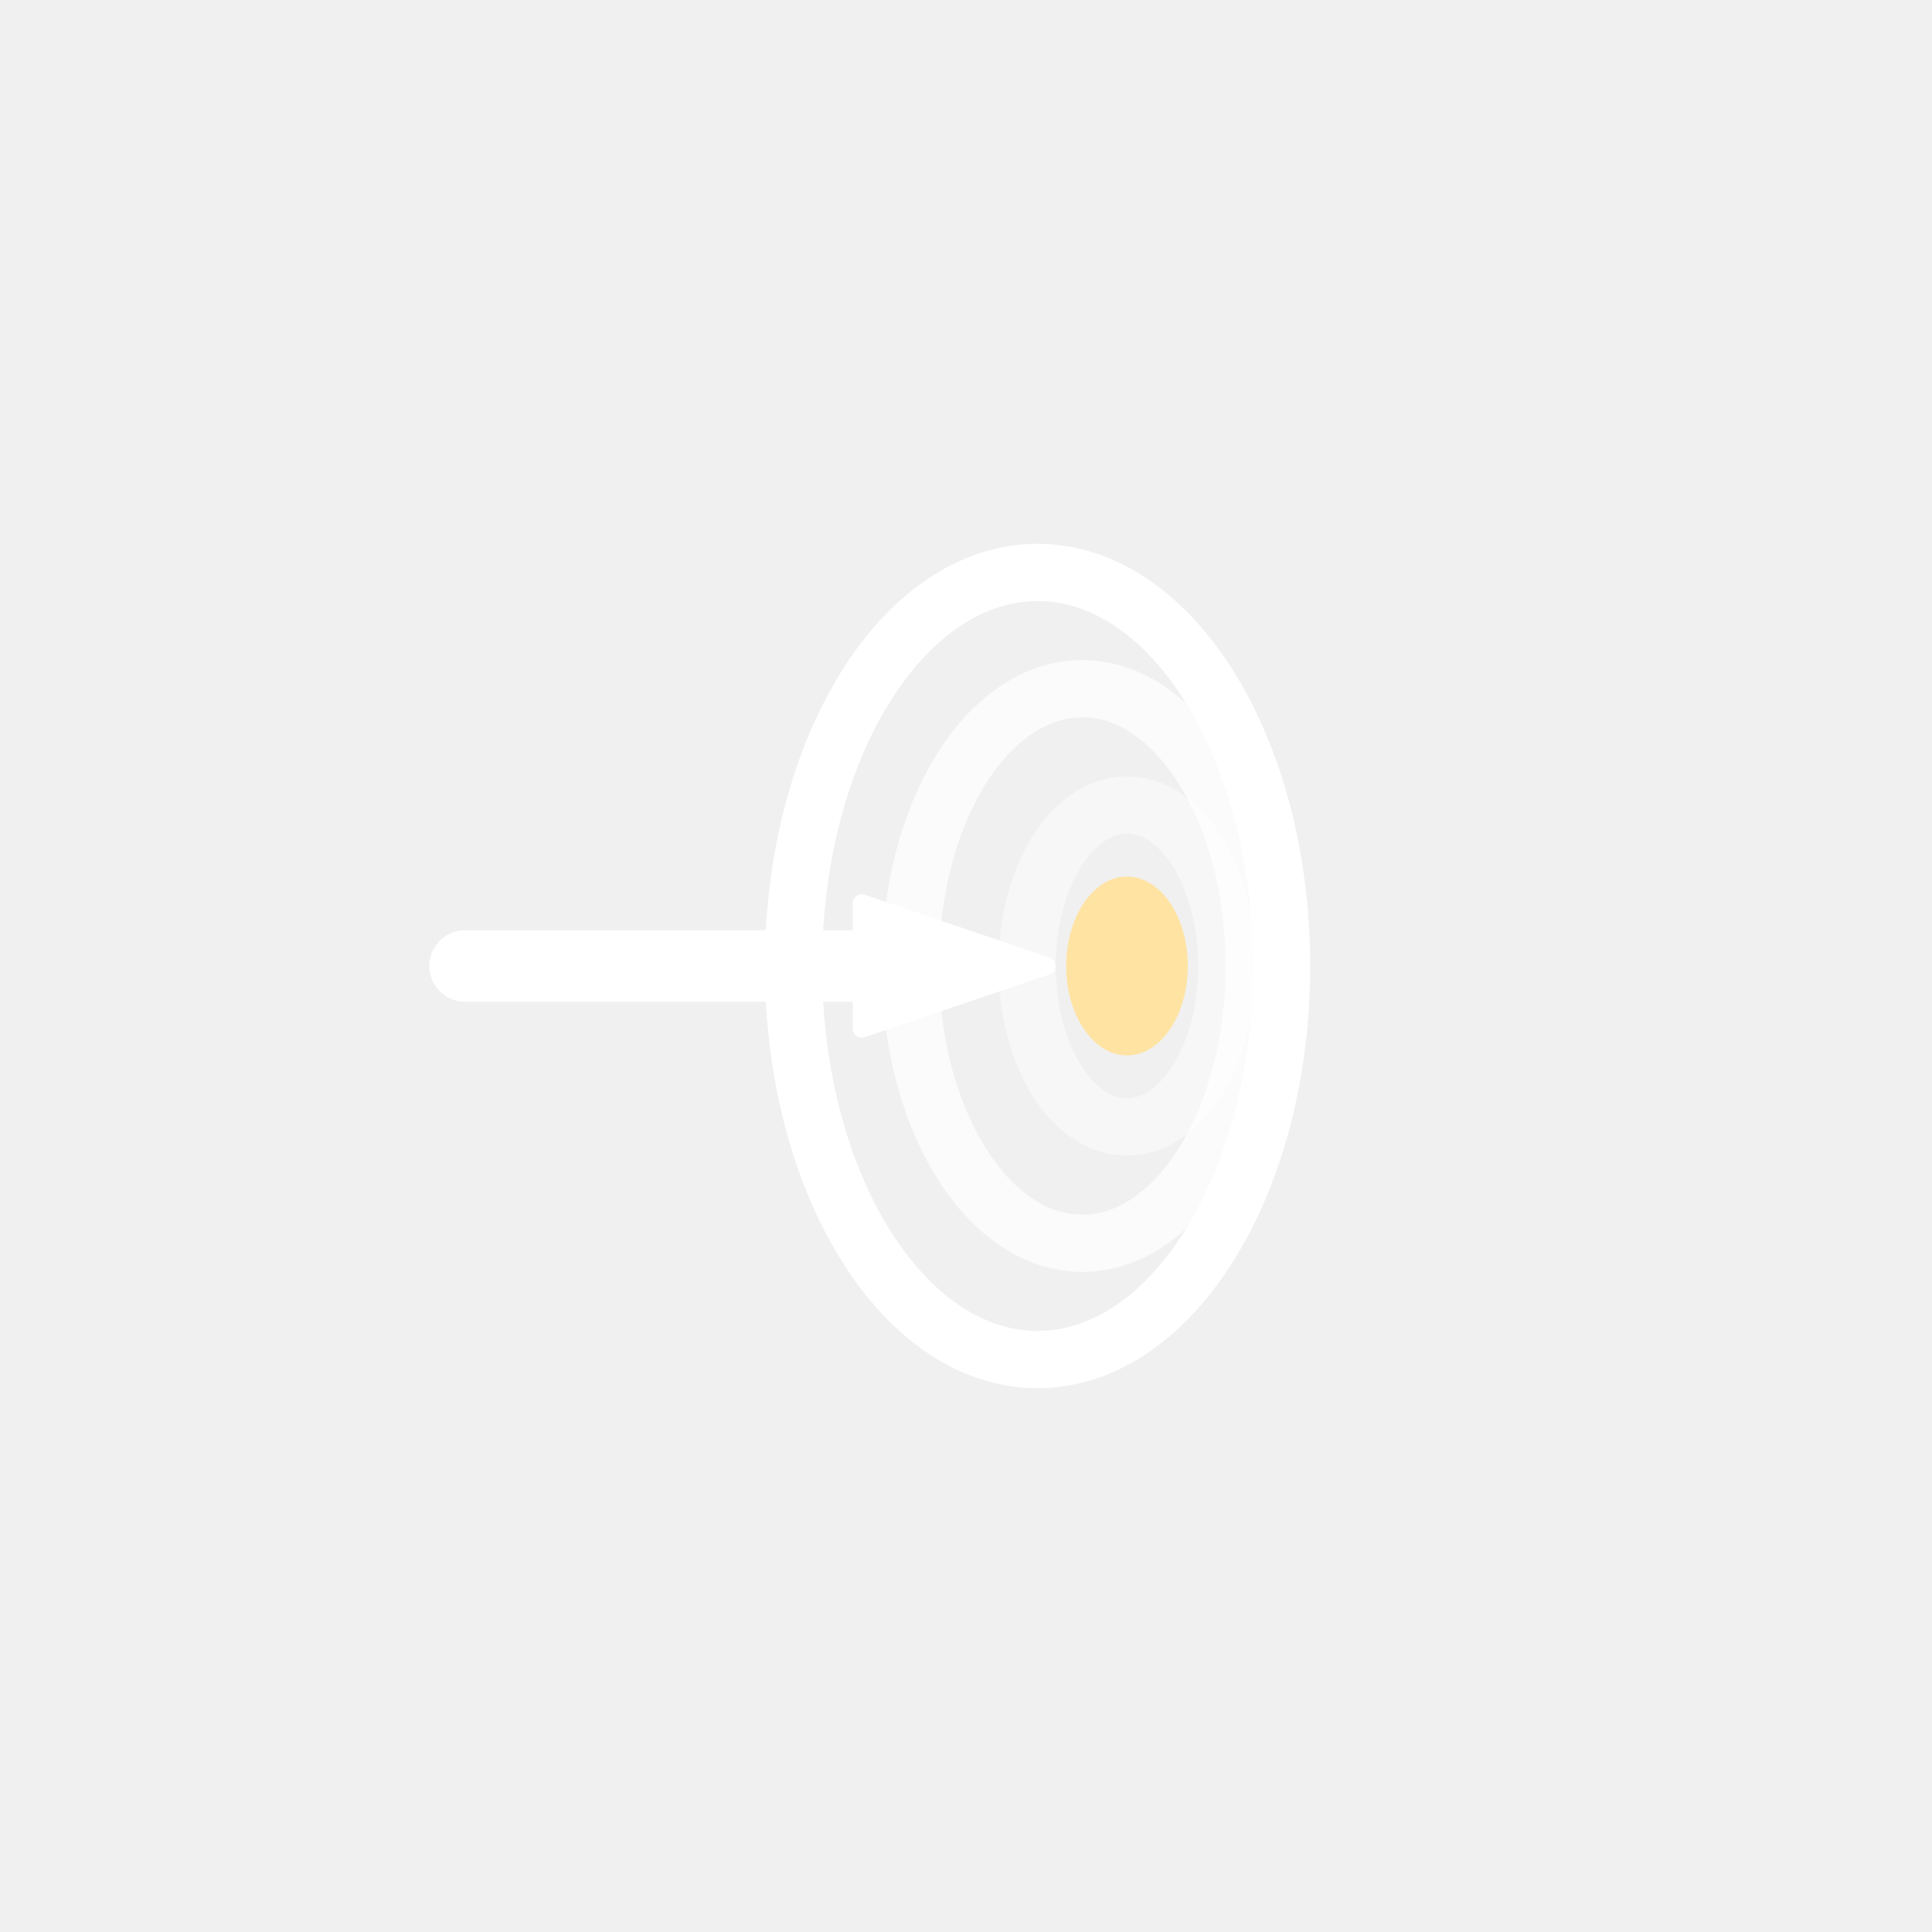
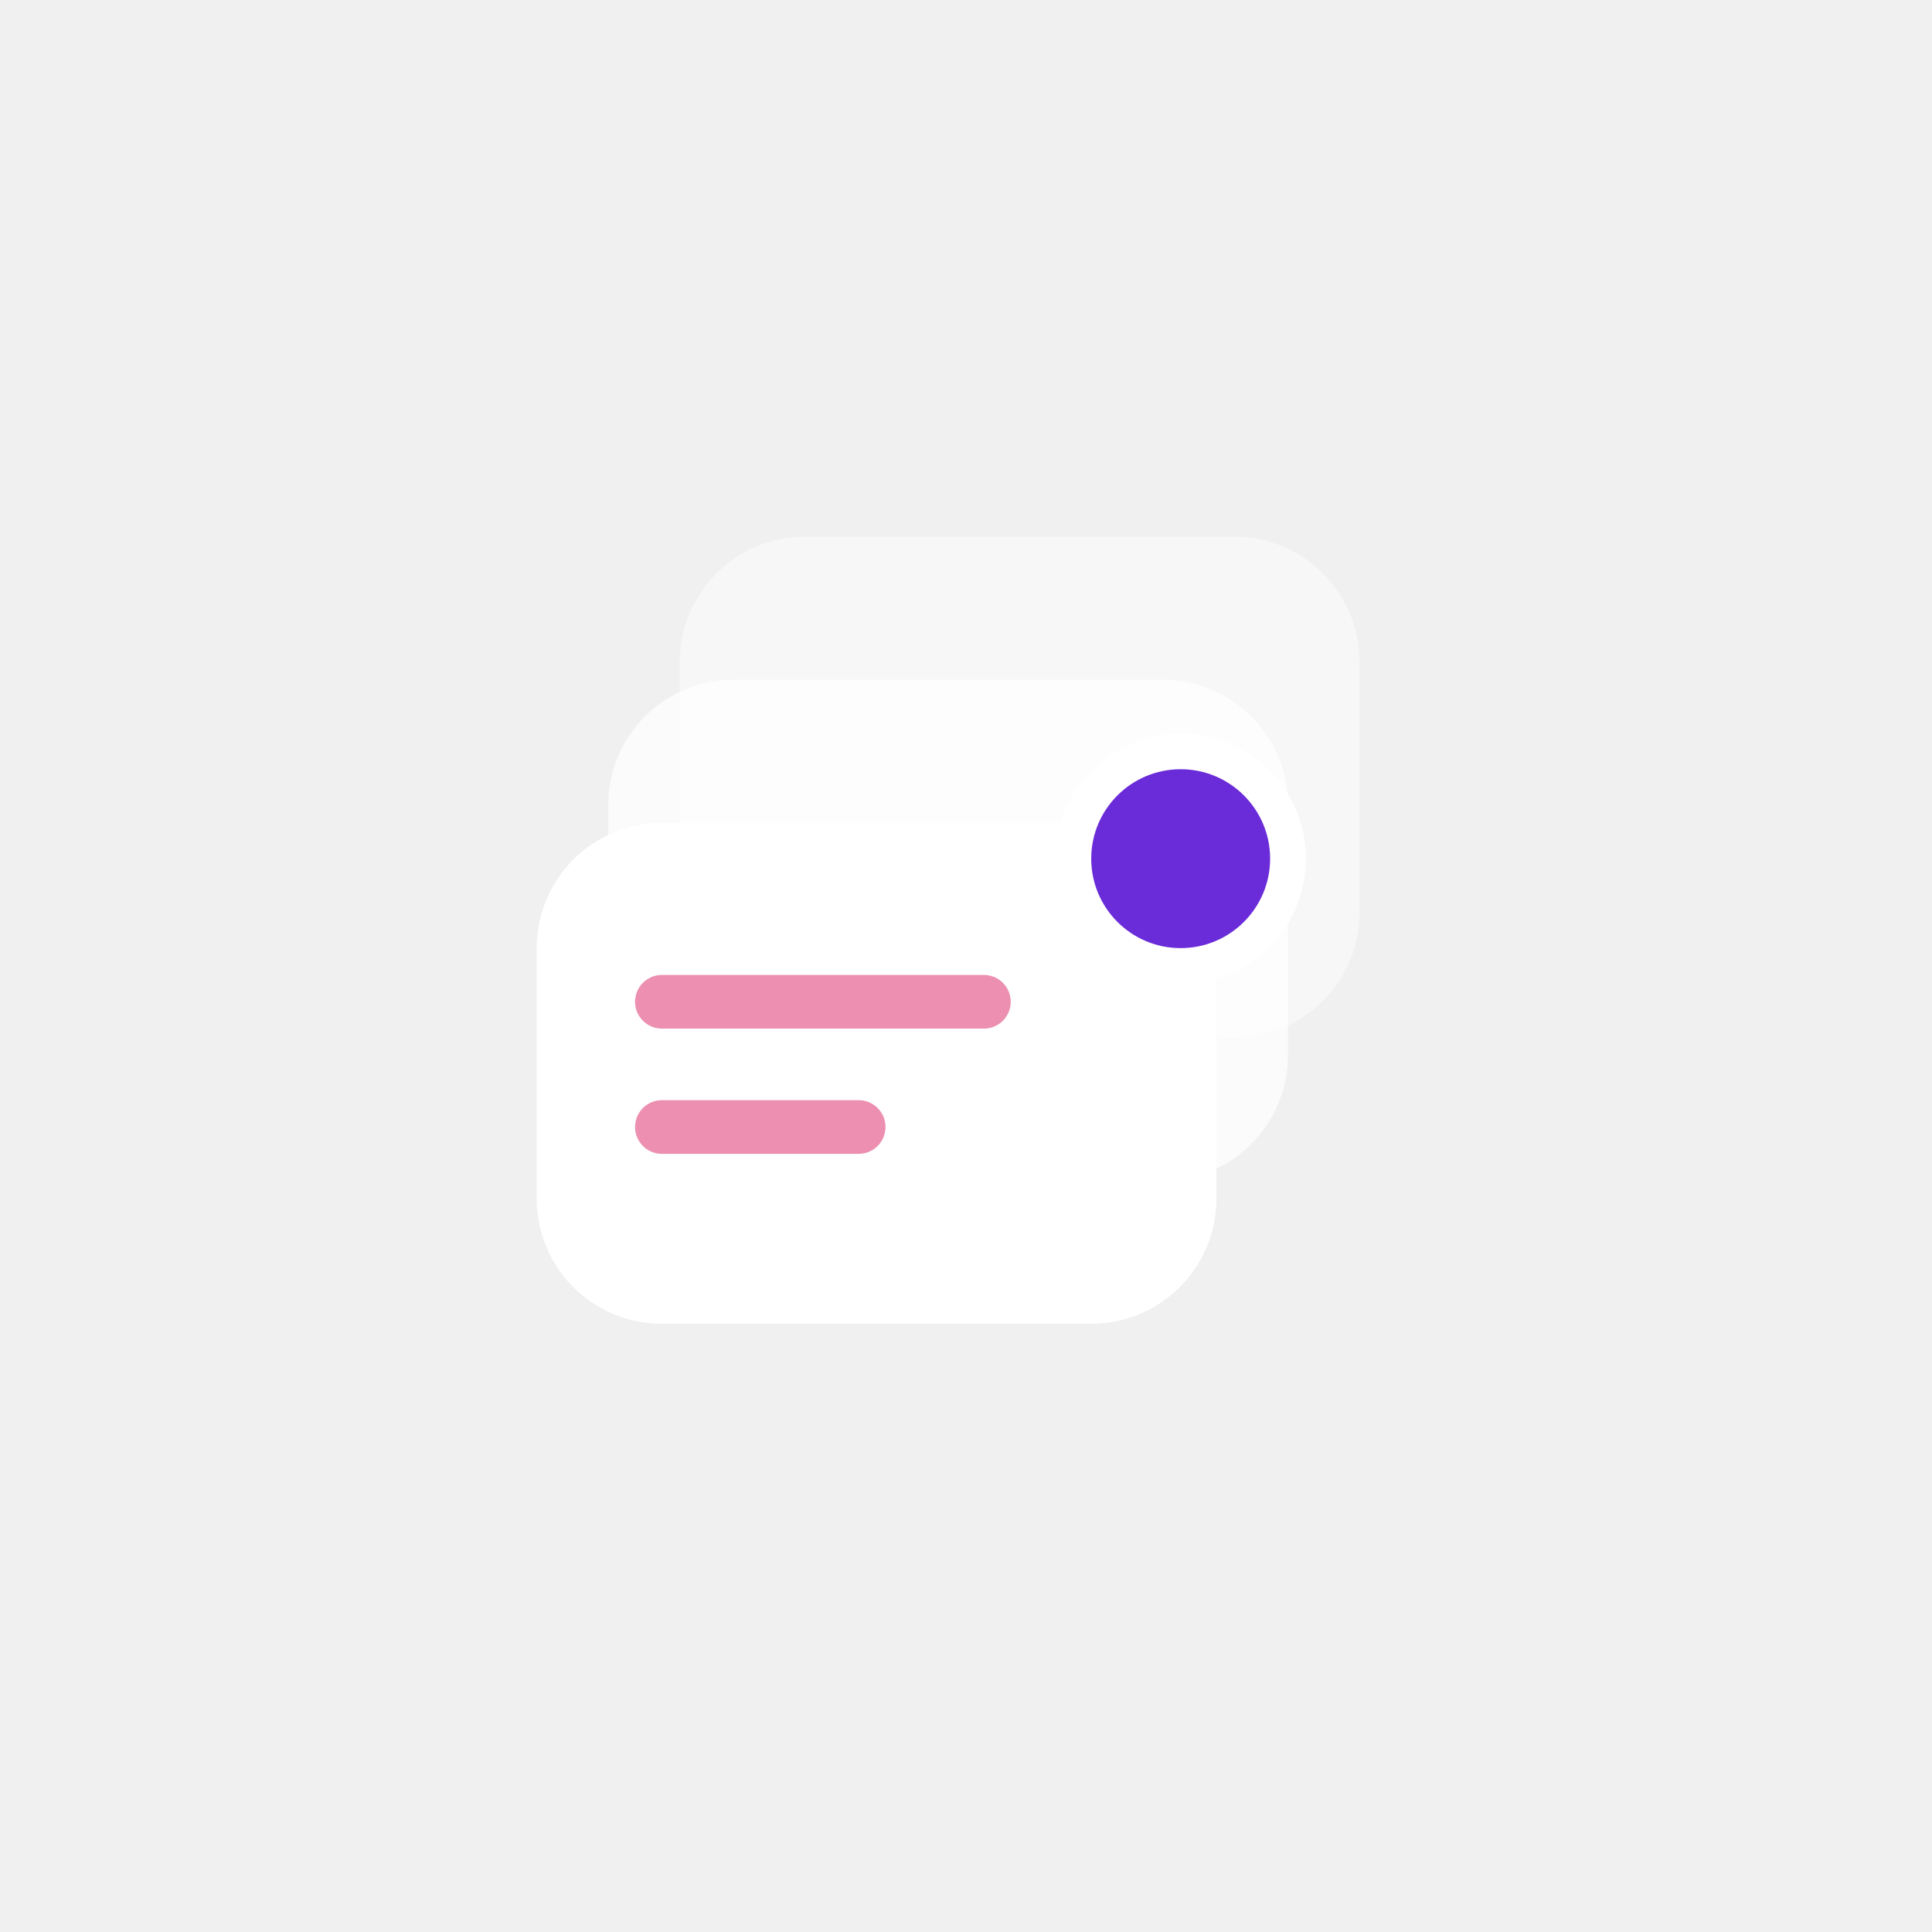
<svg xmlns="http://www.w3.org/2000/svg" width="512" height="512" viewBox="0 0 108 108">
-   <ellipse cx="58.0" cy="54" rx="13.64" ry="22" fill="none" stroke="#FFFFFF" stroke-opacity="1" stroke-width="3.2" />
-   <ellipse cx="60.5" cy="54" rx="9.61" ry="15.5" fill="none" stroke="#FFFFFF" stroke-opacity="0.7" stroke-width="3.2" />
-   <ellipse cx="63.0" cy="54" rx="5.58" ry="9" fill="none" stroke="#FFFFFF" stroke-opacity="0.45" stroke-width="3.2" />
-   <ellipse cx="63" cy="54" rx="3.4" ry="5" fill="#FFE3A3" />
-   <path d="M26 54h22" stroke="#FFFFFF" stroke-width="4" stroke-linecap="round" />
-   <polygon points="58.50,54.00 48.17,57.51 48.17,50.49" fill="#FFFFFF" stroke="#FFFFFF" stroke-width="1" stroke-linejoin="round" />
+   <rect x="38" y="30" width="38" height="28" rx="7" fill="#FFFFFF" fill-opacity=".45" />
+   <rect x="34" y="38" width="38" height="28" rx="7" fill="#FFFFFF" fill-opacity=".7" />
+   <rect x="30" y="46" width="38" height="28" rx="7" fill="#FFFFFF" />
+   <path d="M37 56h18M37 63h11" fill="none" stroke="#E0457B" stroke-opacity=".6" stroke-width="3" stroke-linecap="round" />
+   <circle cx="66" cy="48" r="6" fill="#6A2BD8" stroke="#FFFFFF" stroke-width="2" />
</svg>
